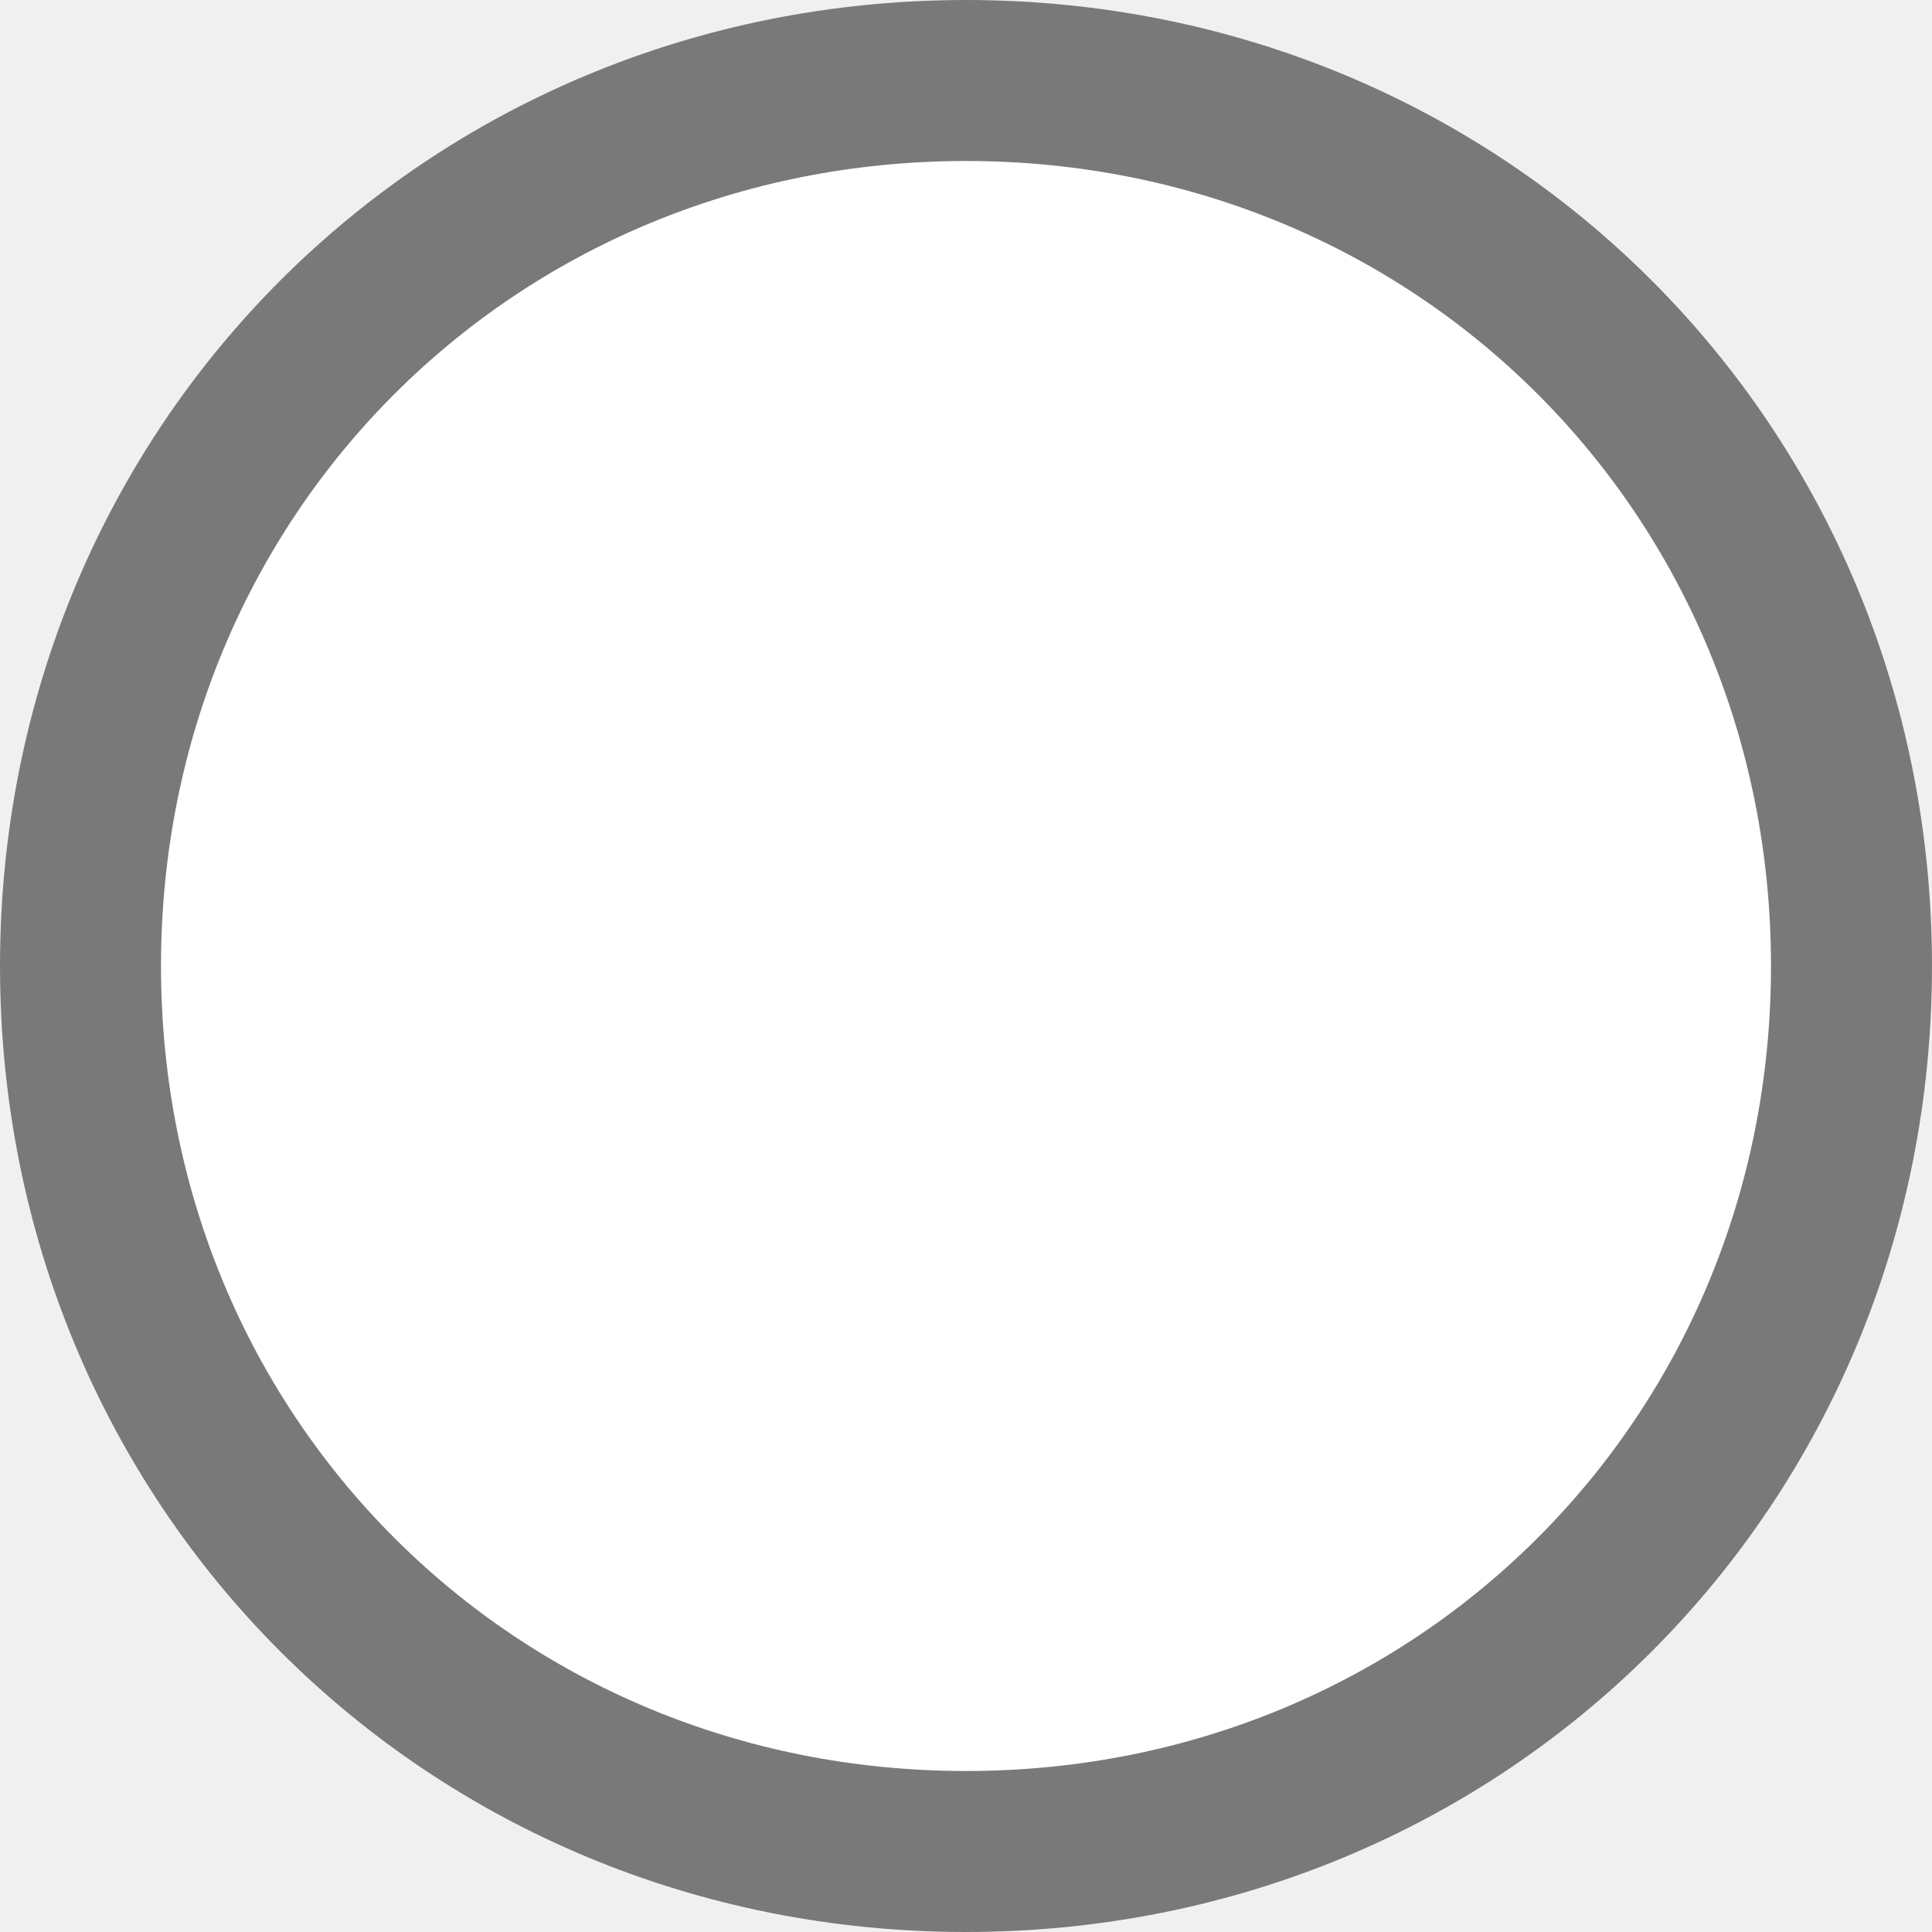
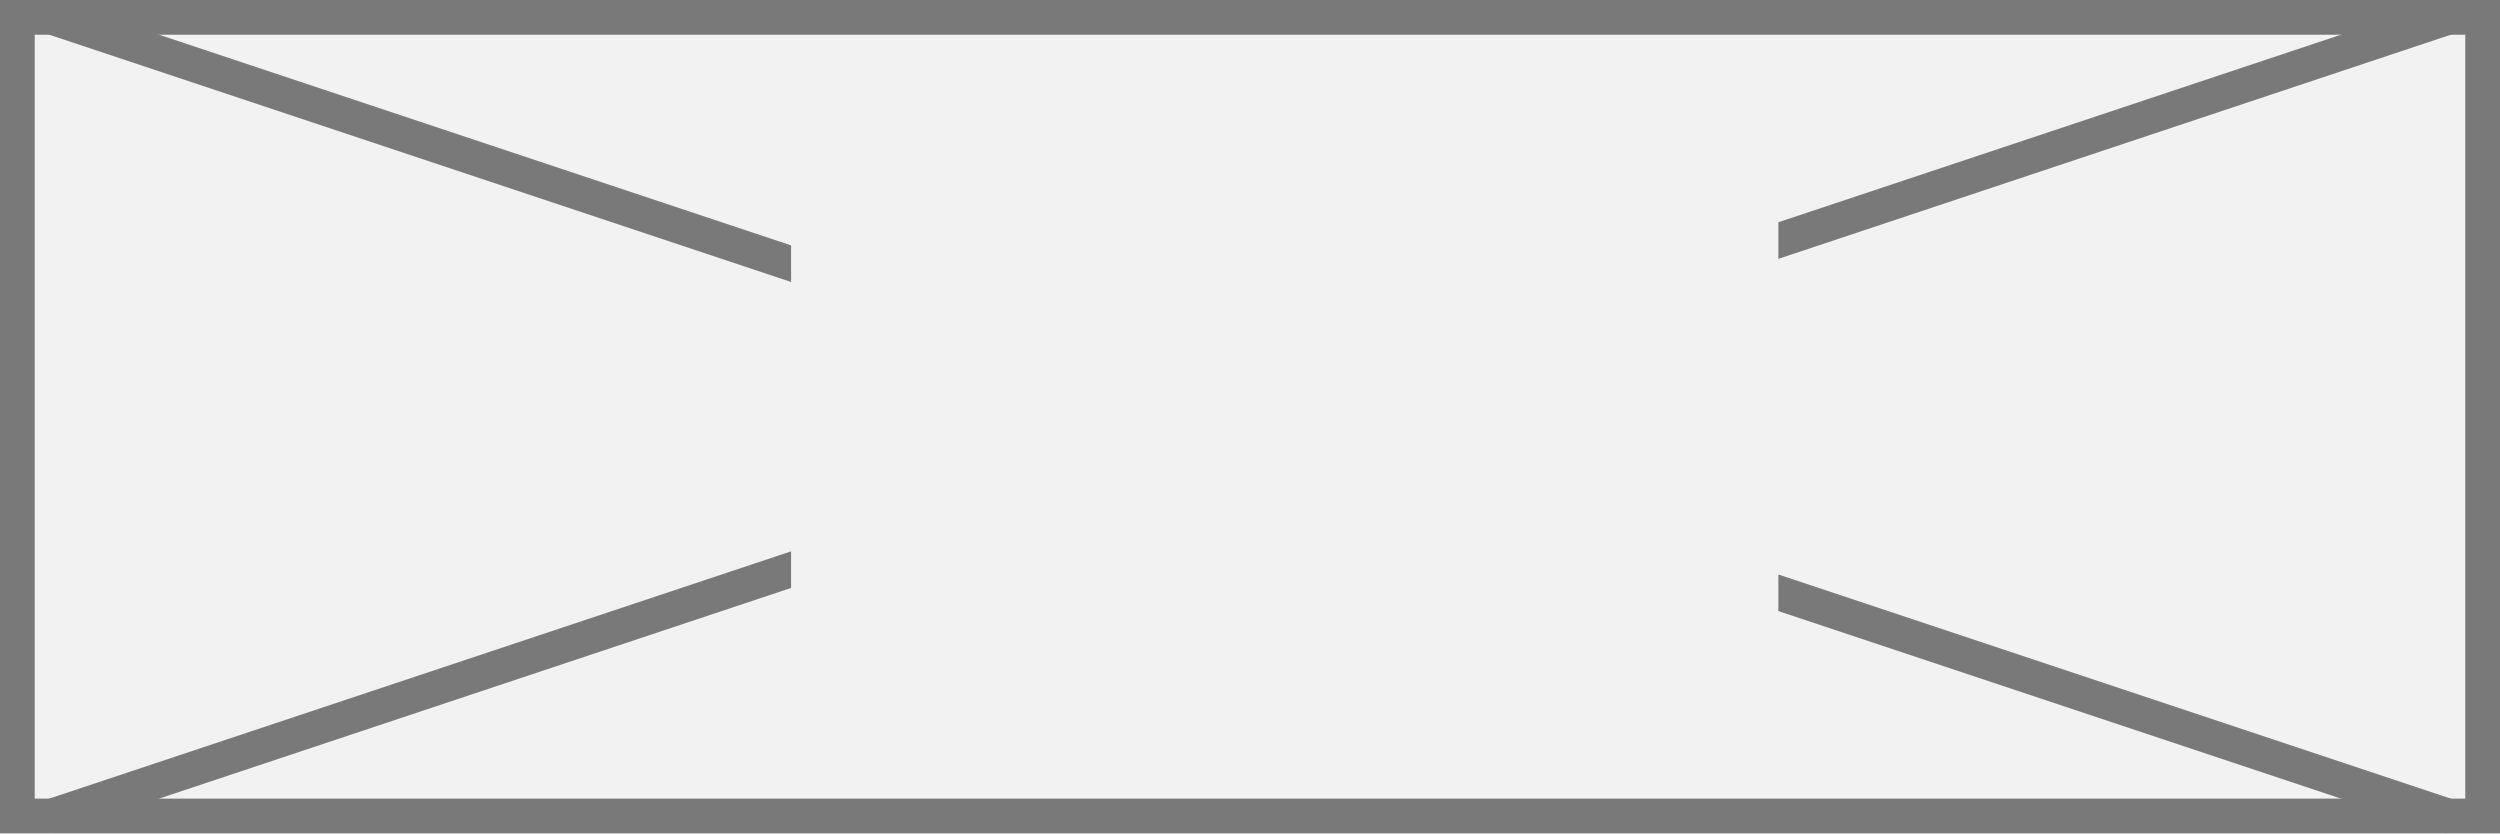
- <svg xmlns="http://www.w3.org/2000/svg" version="1.1" width="12px" height="12px" viewBox="2270 1706  12 12">
-   <path d="M 2276 1706  C 2279.36 1706  2282 1708.64  2282 1712  C 2282 1715.36  2279.36 1718  2276 1718  C 2272.64 1718  2270 1715.36  2270 1712  C 2270 1708.64  2272.64 1706  2276 1706  Z " fill-rule="nonzero" fill="#ffffff" stroke="none" />
-   <path d="M 2276 1706.5  C 2279.08 1706.5  2281.5 1708.92  2281.5 1712  C 2281.5 1715.08  2279.08 1717.5  2276 1717.5  C 2272.92 1717.5  2270.5 1715.08  2270.5 1712  C 2270.5 1708.92  2272.92 1706.5  2276 1706.5  Z " stroke-width="1" stroke="#797979" fill="none" />
+ <svg xmlns="http://www.w3.org/2000/svg" version="1.1" width="72px" height="24px">
+   <defs>
+     <mask fill="white" id="clip79">
+       <path d="M 29.783 24  L 58.217 24  L 58.217 43  L 29.783 43  Z M 7 21  L 79 21  L 79 45  L 7 45  Z " fill-rule="evenodd" />
+     </mask>
+   </defs>
+   <g transform="matrix(1 0 0 1 -7 -21 )">
+     <path d="M 7.5 21.5  L 78.5 21.5  L 78.5 44.5  L 7.5 44.5  L 7.5 21.5  Z " fill-rule="nonzero" fill="#f2f2f2" stroke="none" />
+     <path d="M 7.5 21.5  L 78.5 21.5  L 78.5 44.5  L 7.5 44.5  L 7.5 21.5  Z " stroke-width="1" stroke="#797979" fill="none" />
+     <path d="M 8.423 21.474  L 77.577 44.526  M 77.577 21.474  L 8.423 44.526  " stroke-width="1" stroke="#797979" fill="none" mask="url(#clip79)" />
+   </g>
</svg>
